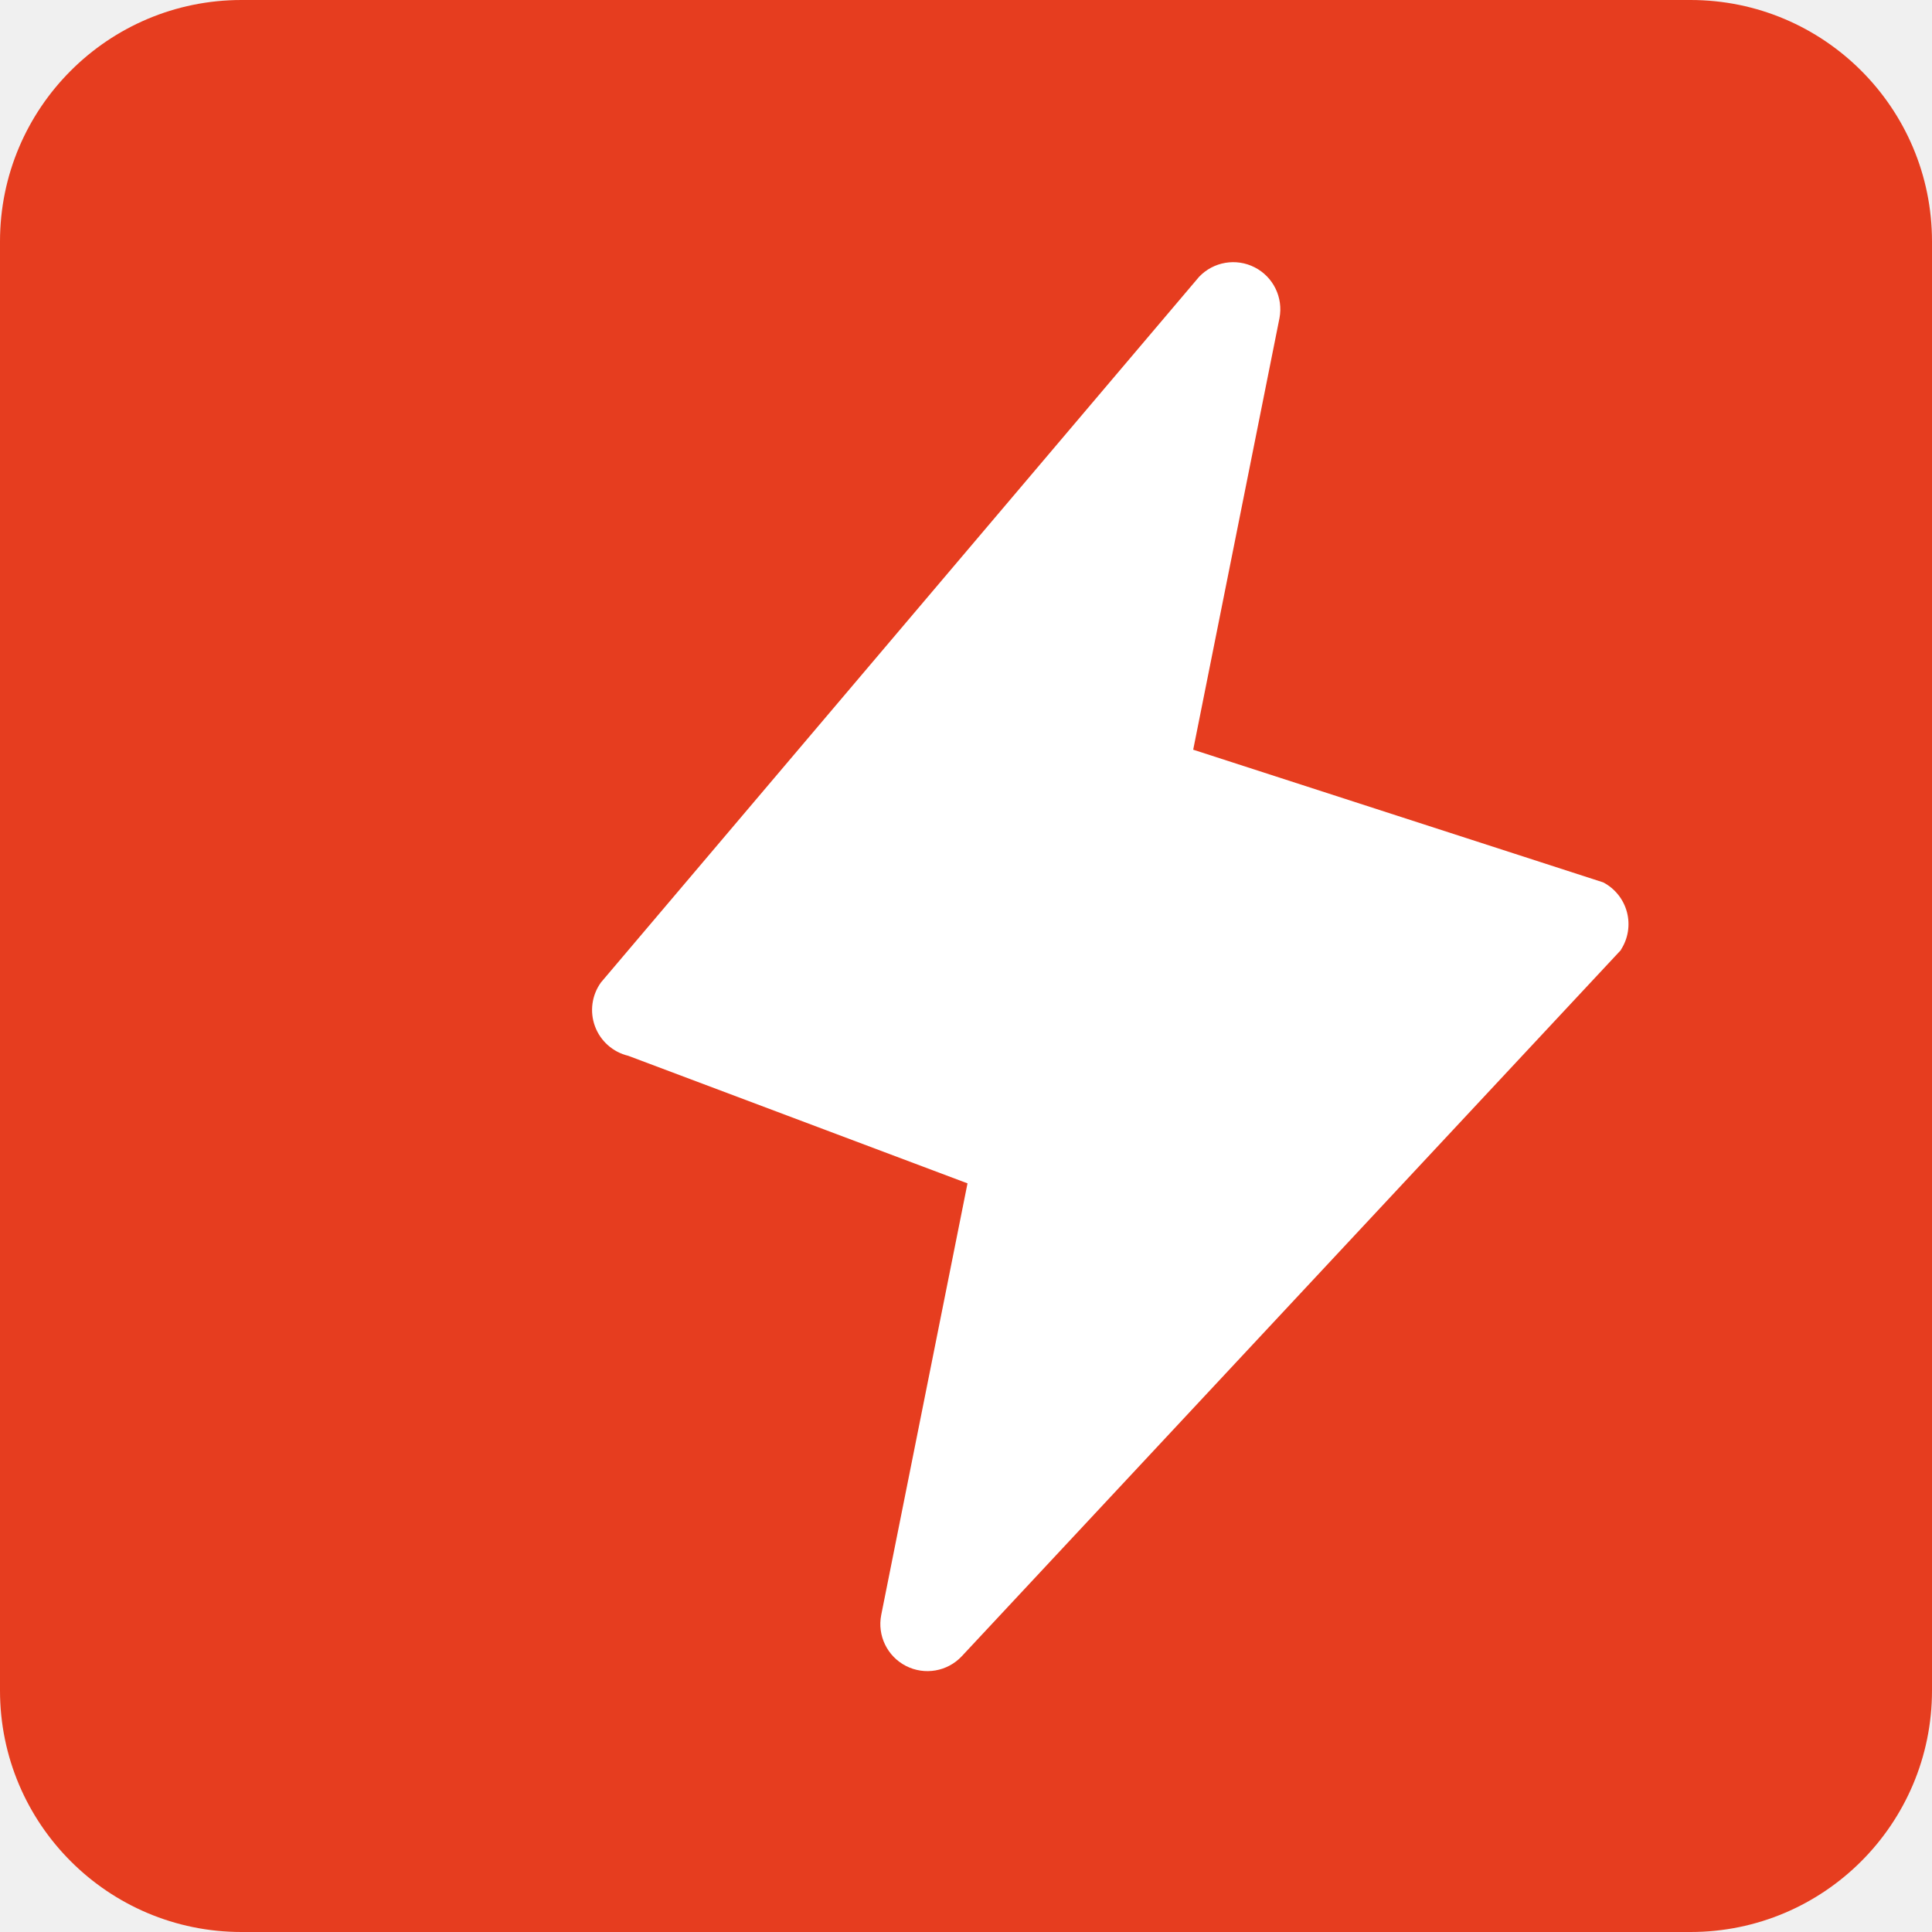
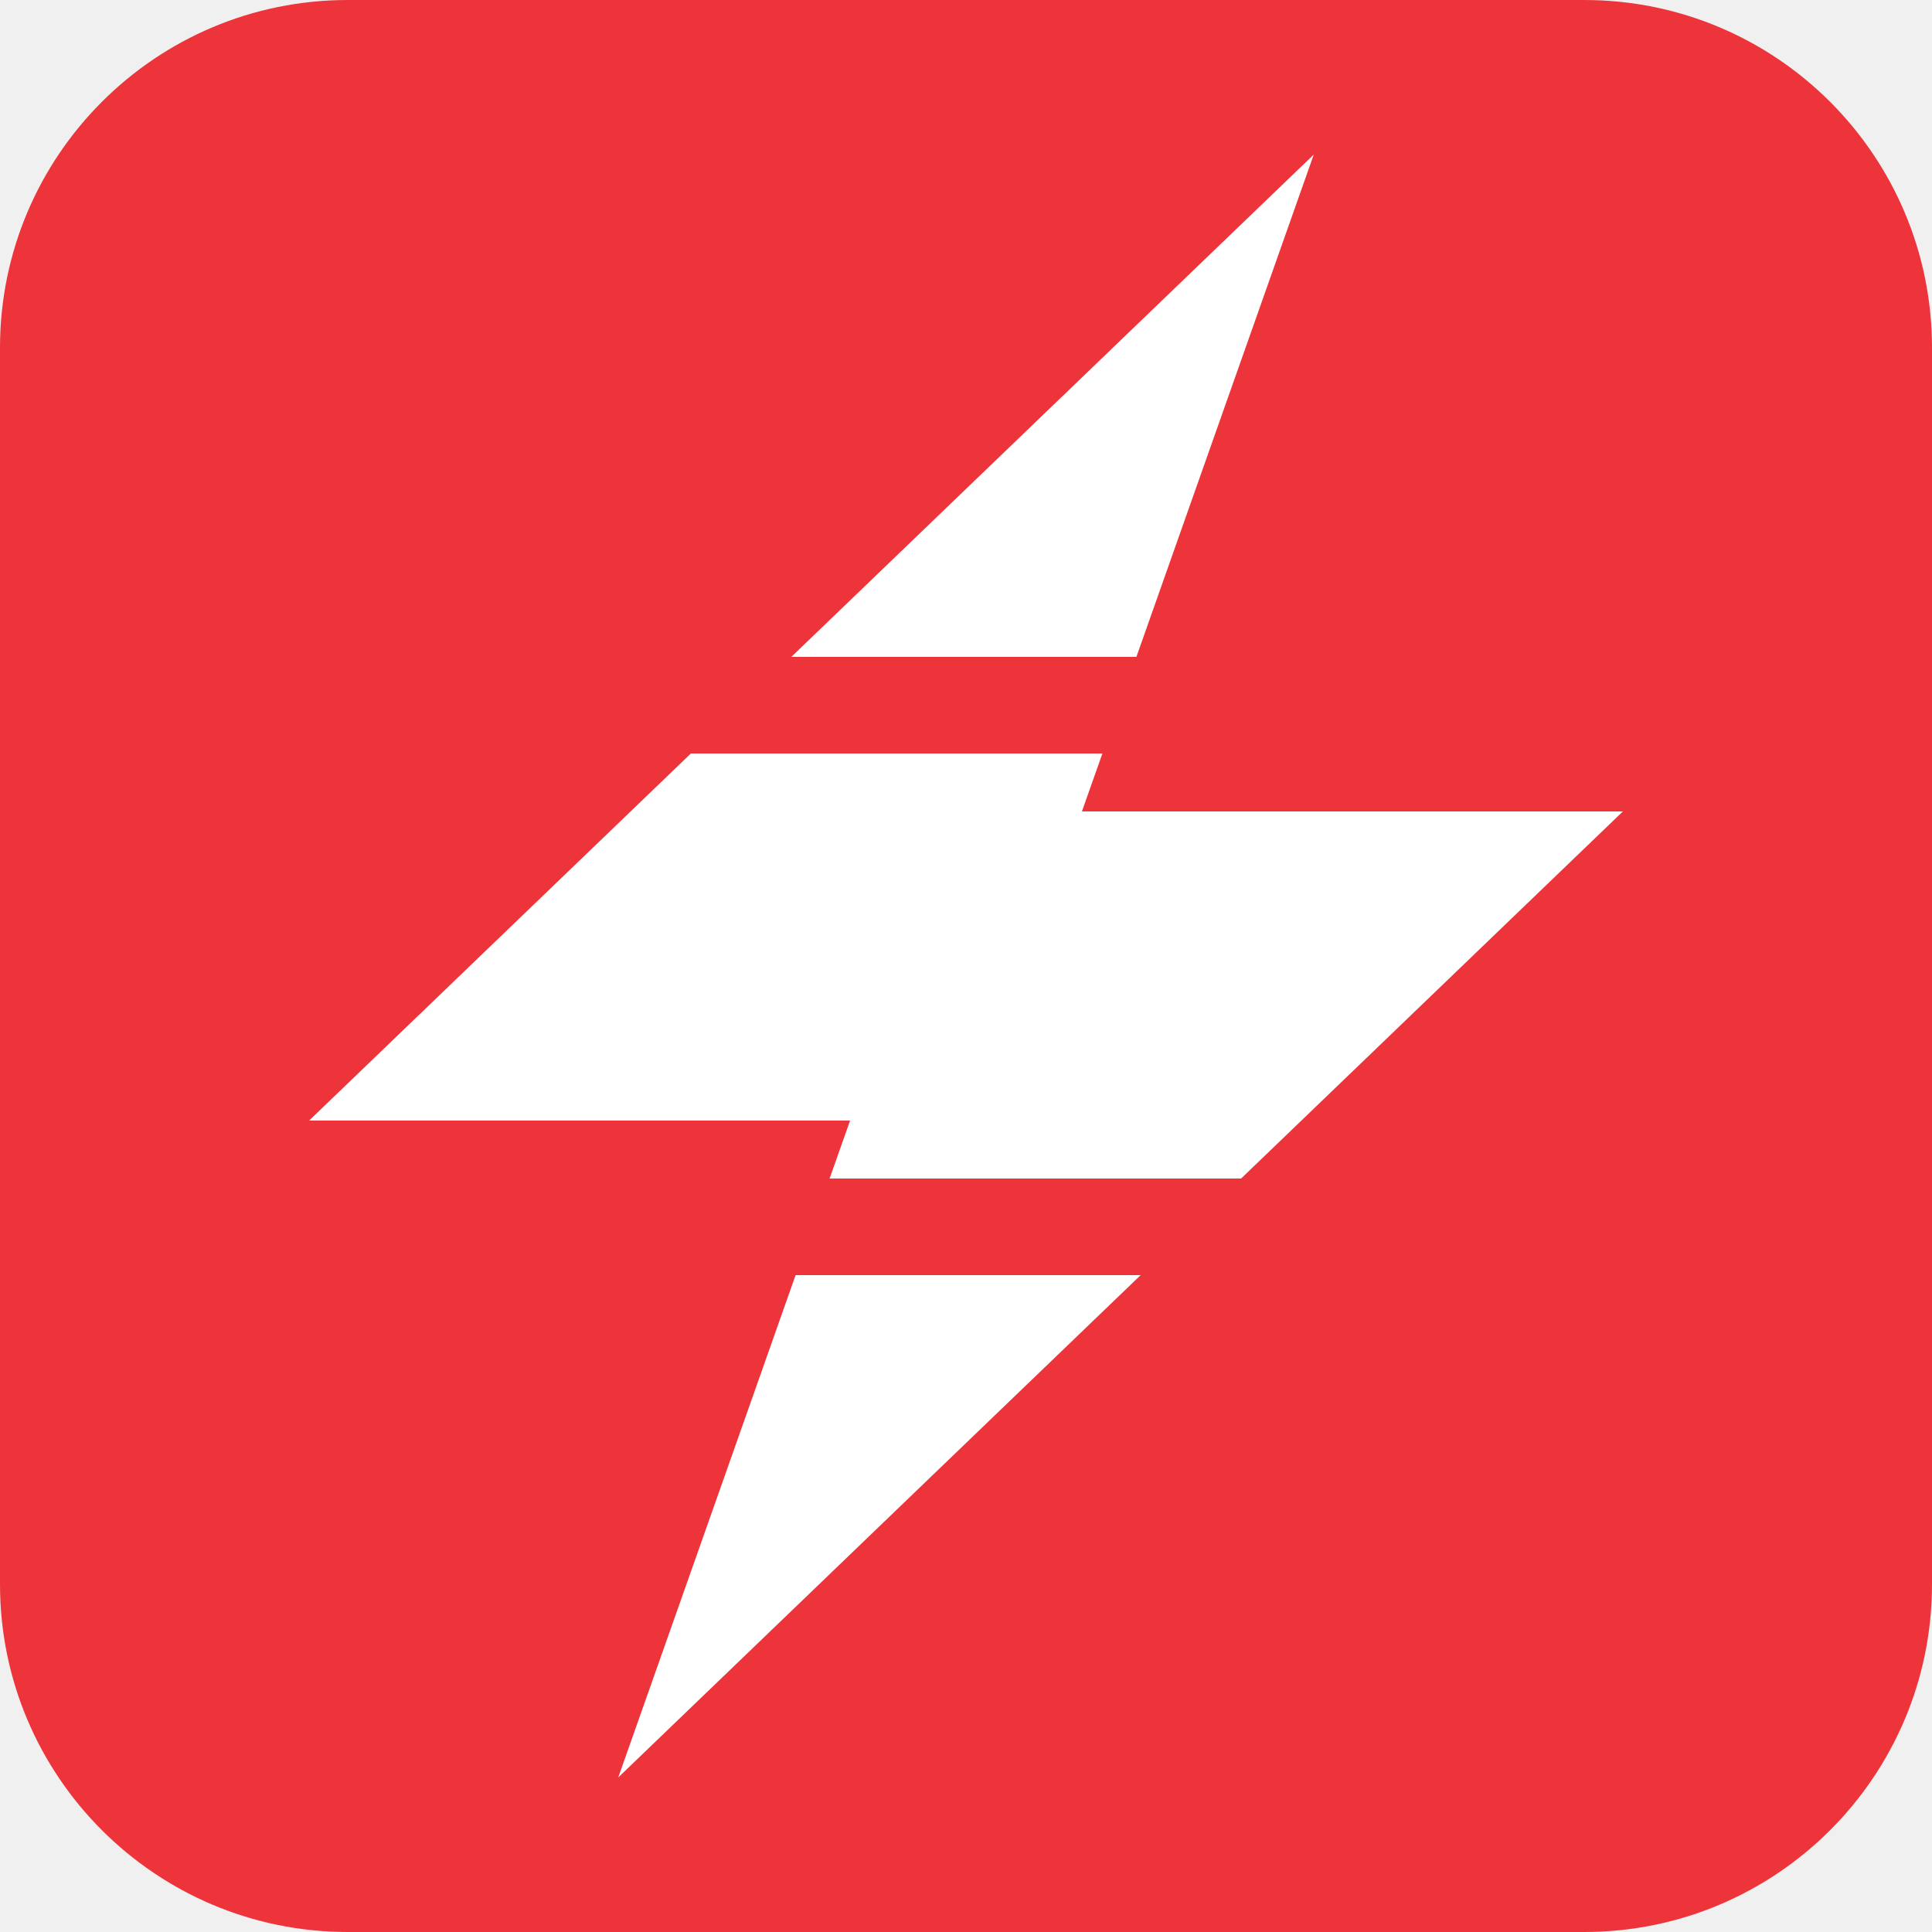
- <svg xmlns="http://www.w3.org/2000/svg" viewBox="0 0 256 256">
-   <rect width="256" height="256" rx="32" fill="#e63d1f" />
-   <g transform="translate(48 28) scale(0.78)">
-     <path d="M213.85 125.46l-112 120a8 8 0 0 1-13.69-7l14.66-73.33L45.19 143.46A8 8 0 0 1 40.55 131L142.16 11.13a8 8 0 0 1 13.66 7L141.16 91.46 210.81 114a8 8 0 0 1 3 11.46z" fill="#ffffff" />
-   </g>
+ <svg xmlns="http://www.w3.org/2000/svg" viewBox="0 0 100 100">
+   <rect width="100" height="100" rx="18" fill="#EE343B" />
+   <path d="M68 8L40.96 34L58.82 34ZM35.76 39L16 58L44 58L42.94 61L64.24 61L84 42L56 42L57.06 39ZM41.18 66L32 92L59.04 66Z" fill="#fff" />
</svg>
